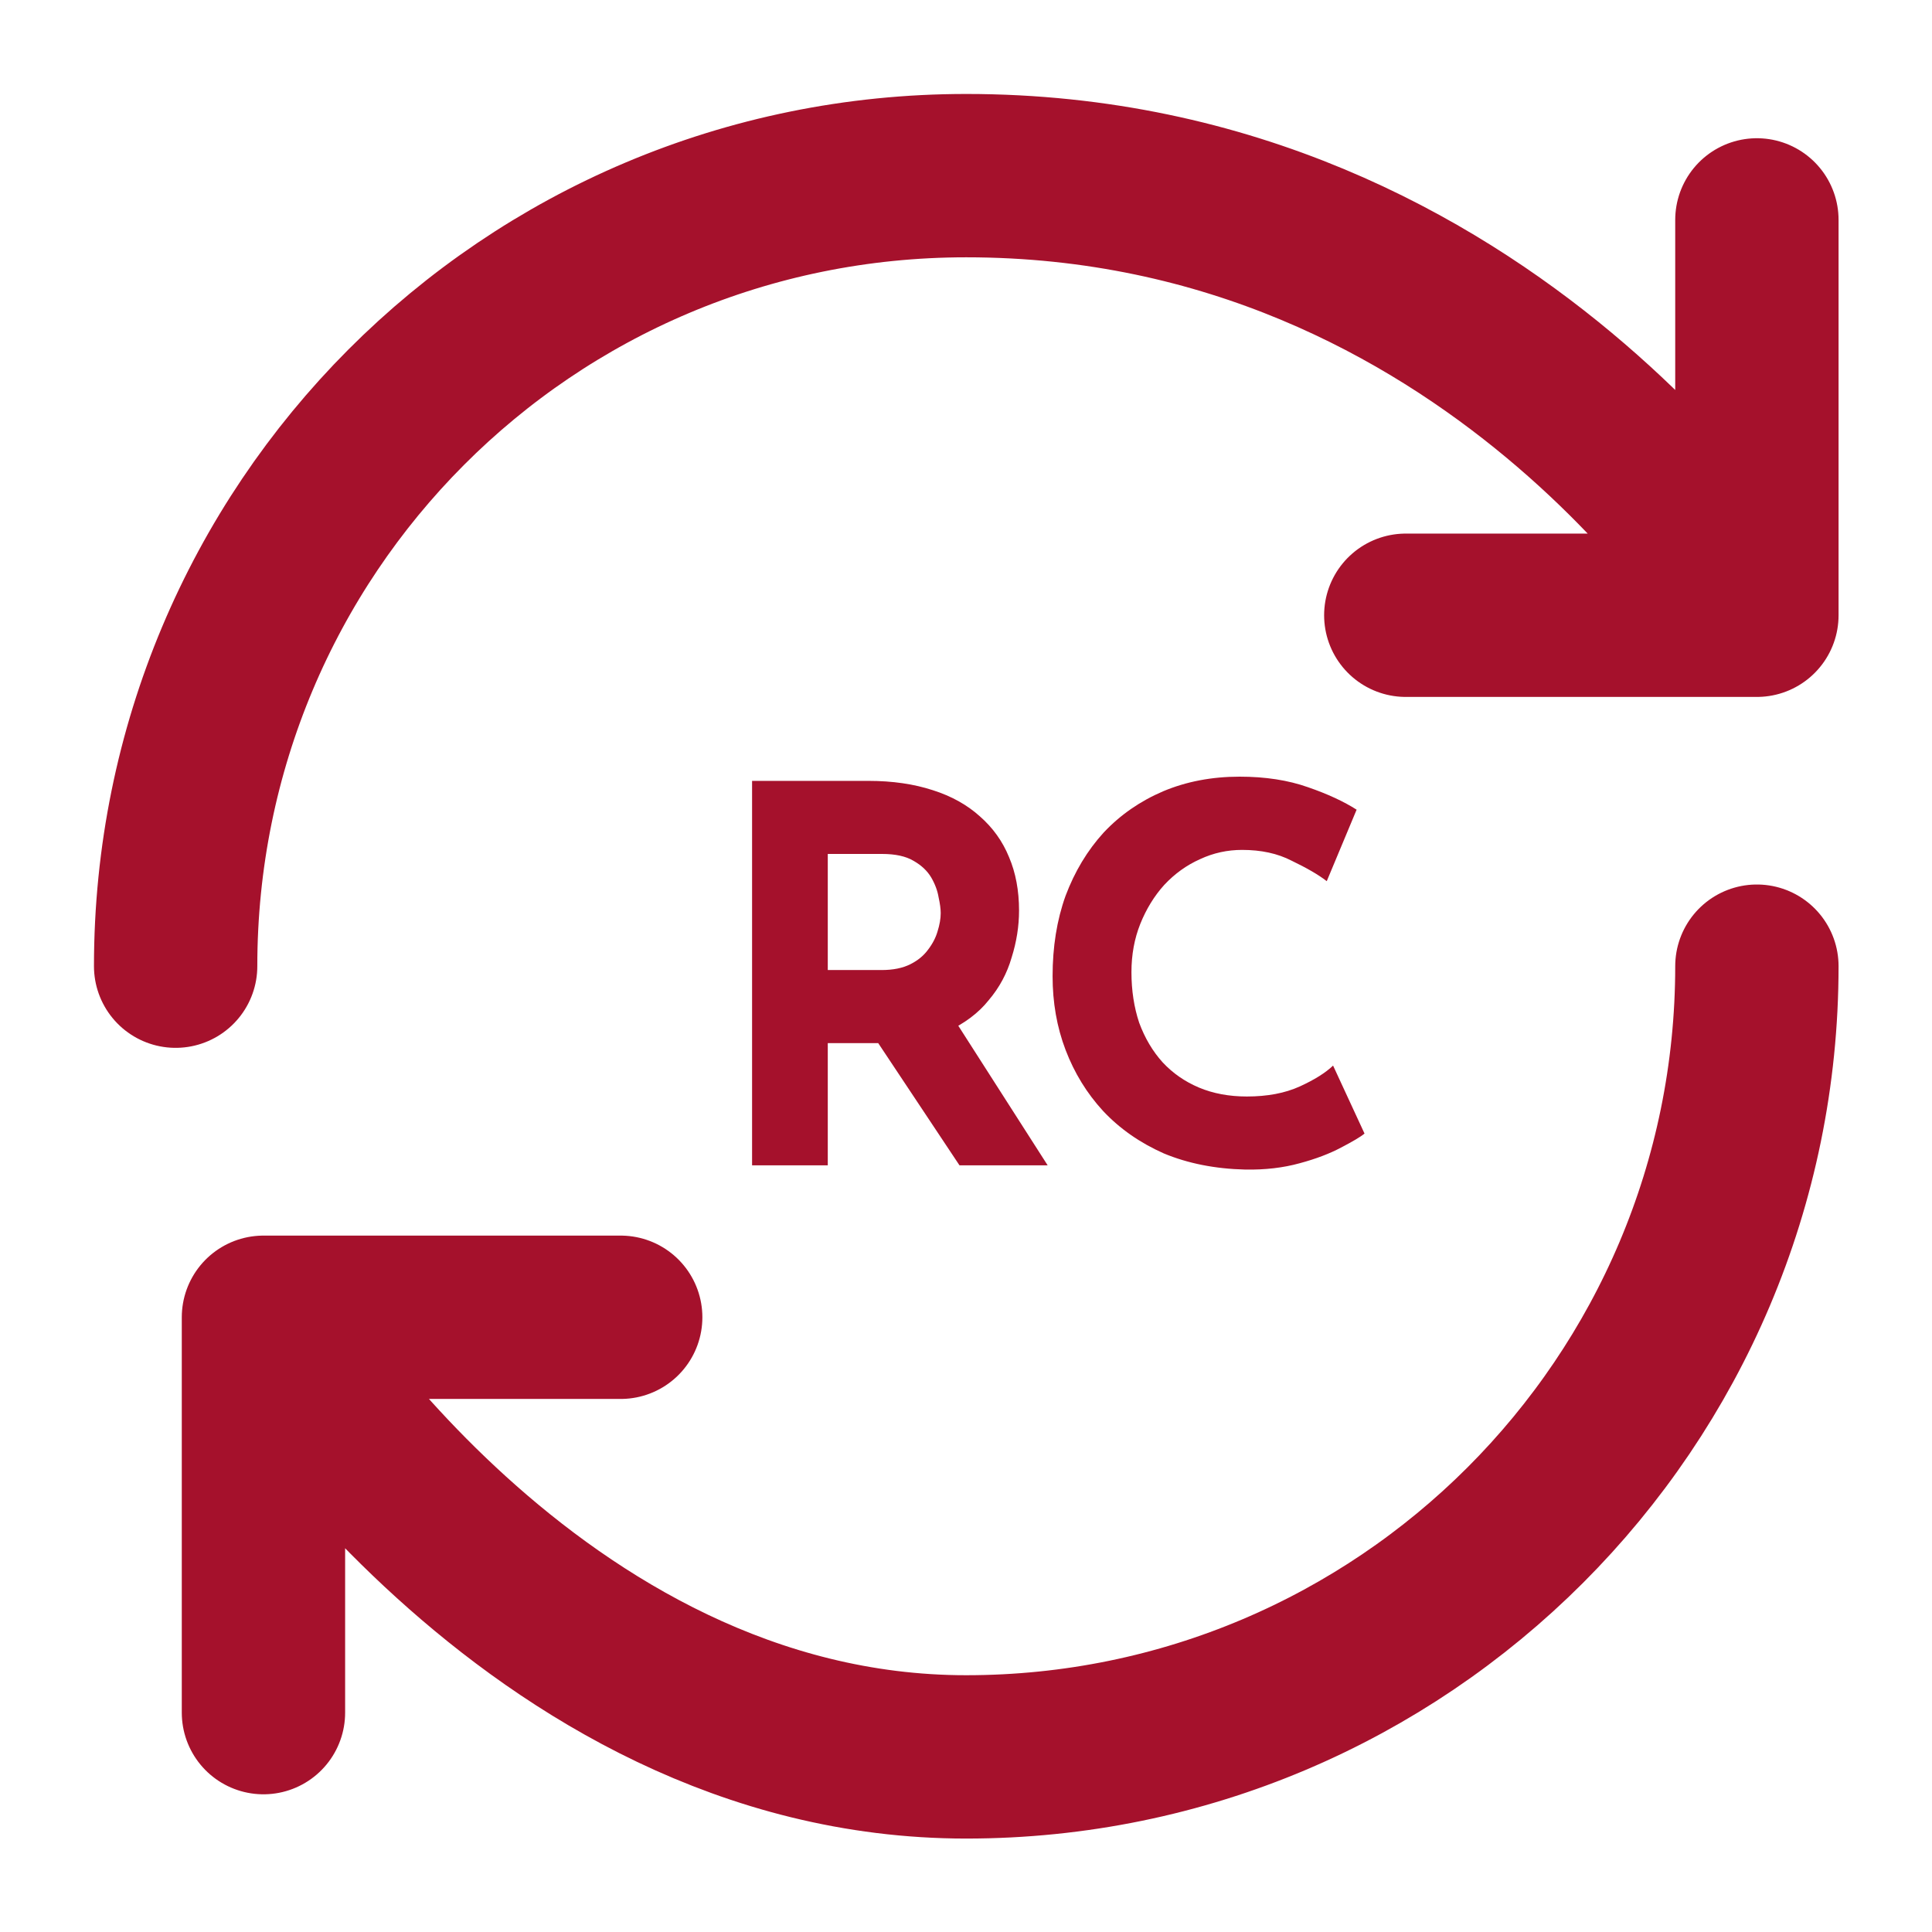
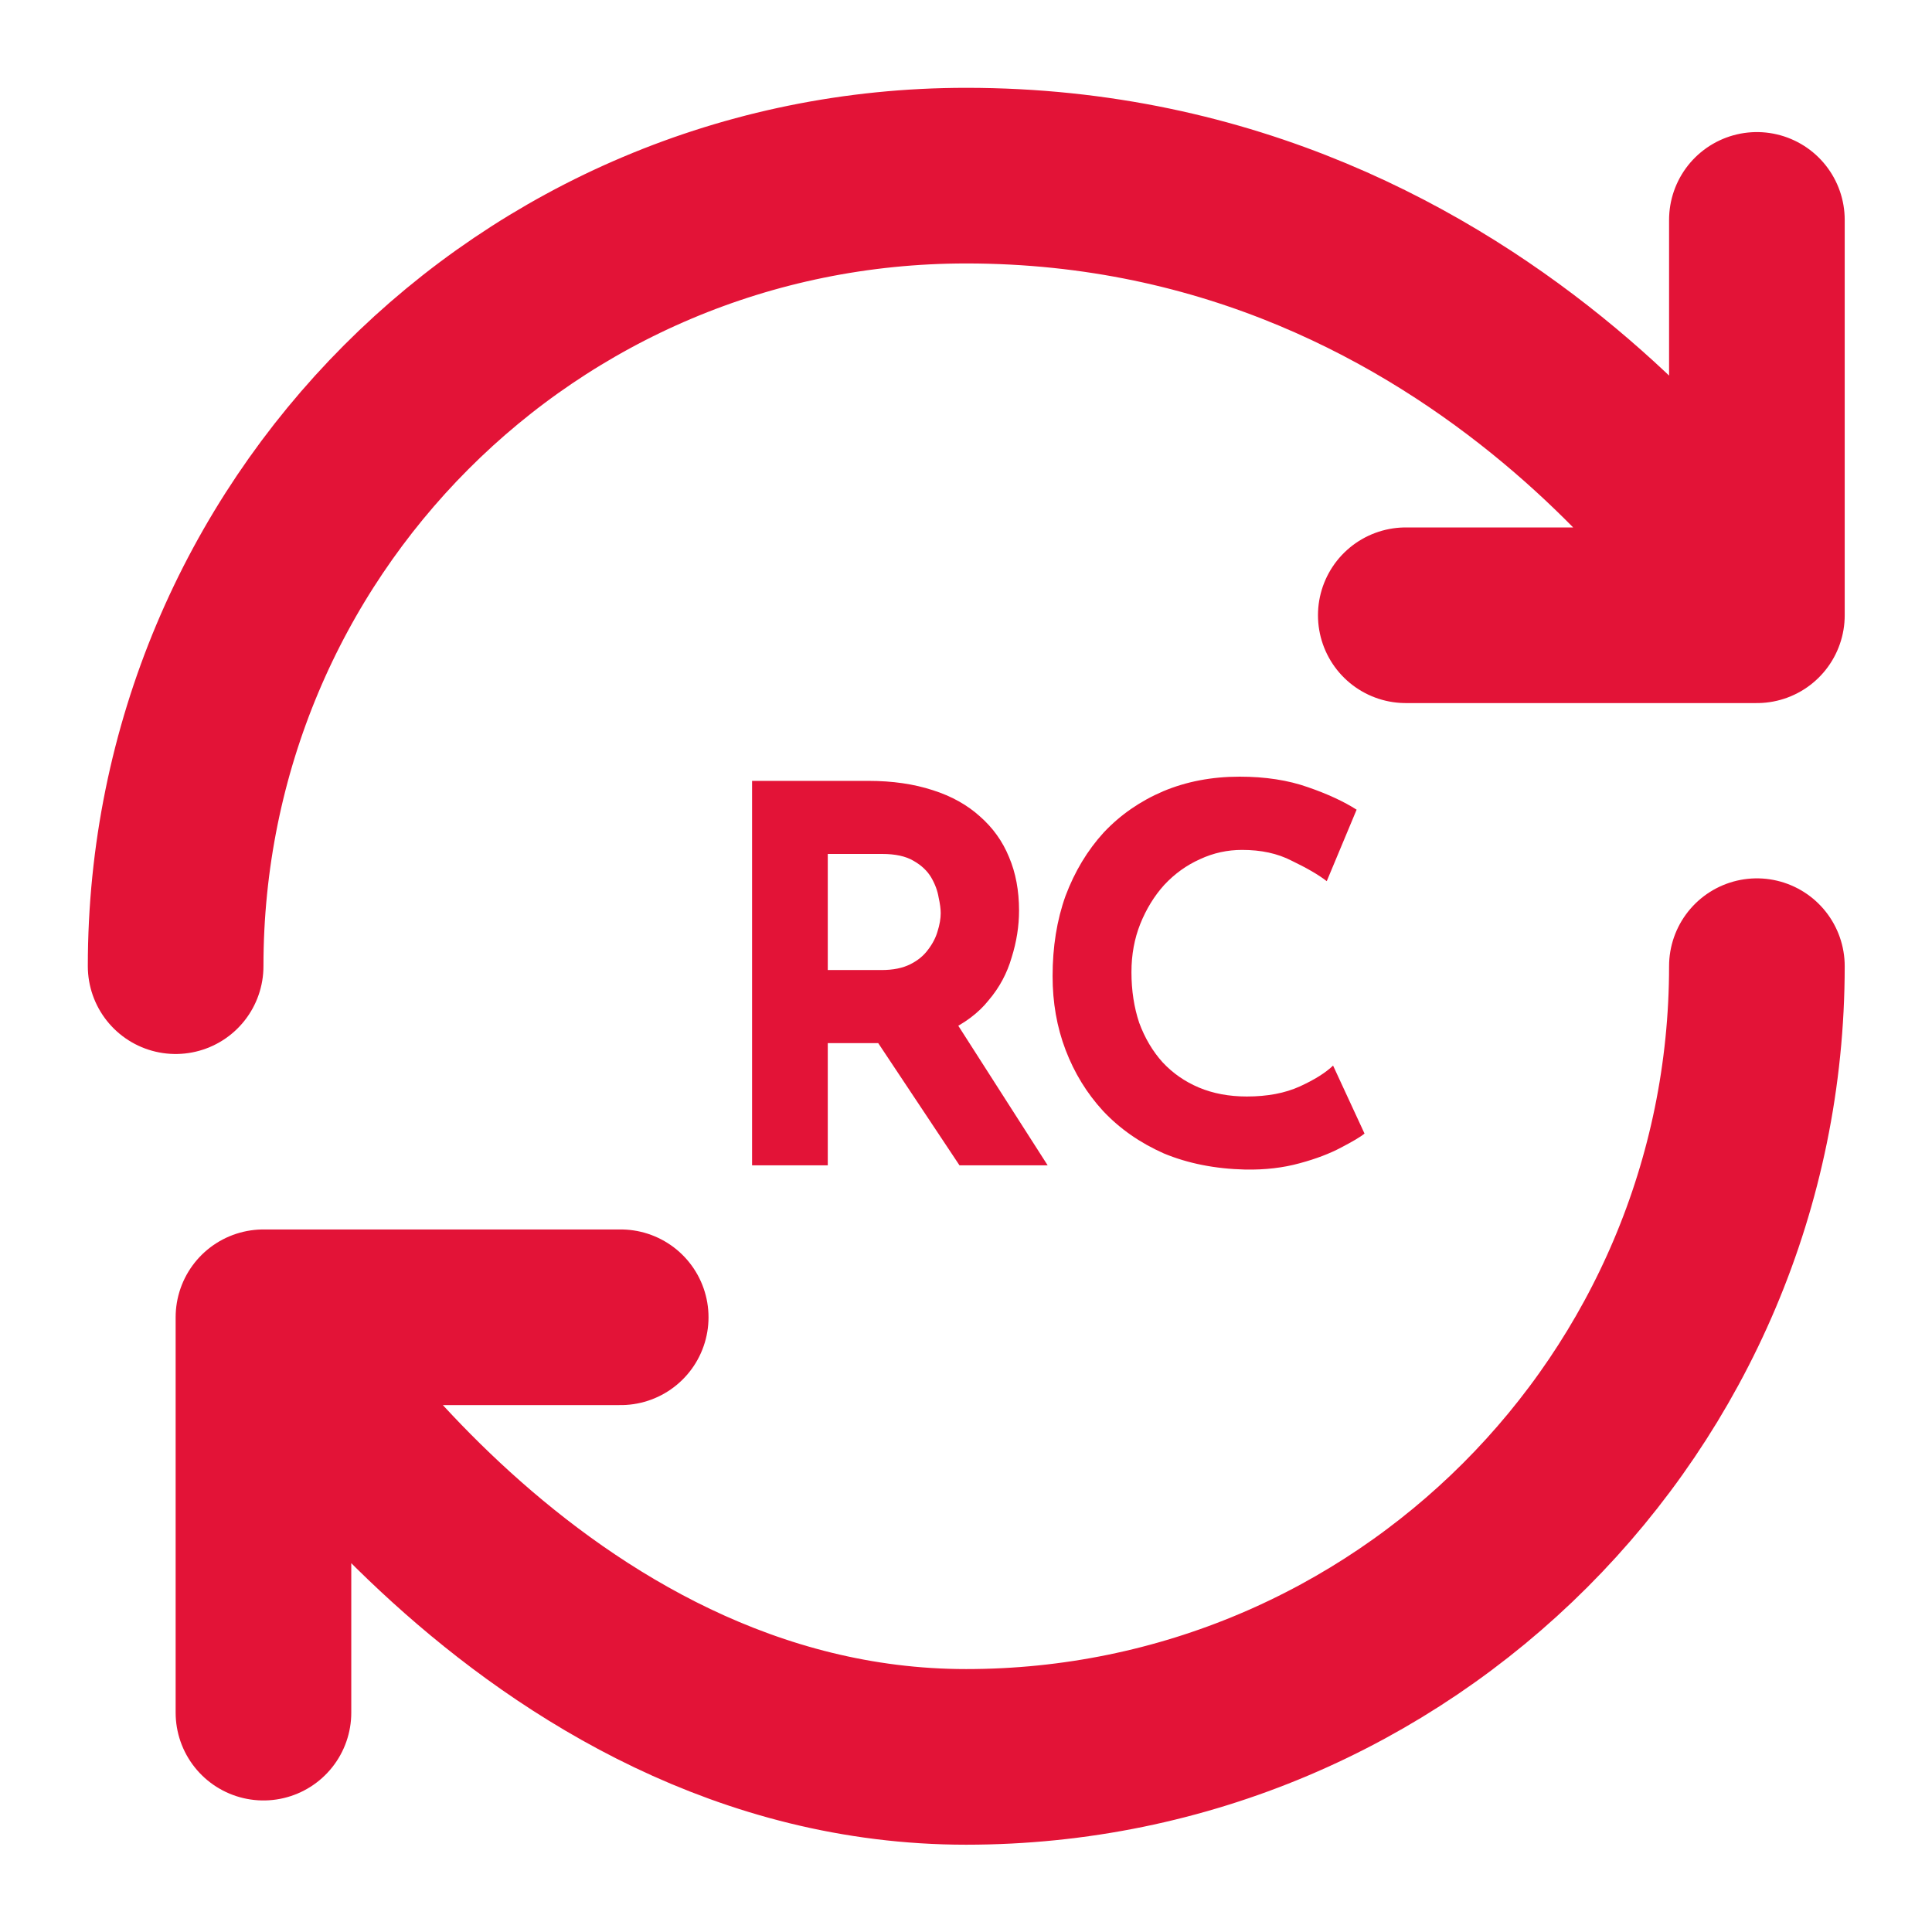
<svg xmlns="http://www.w3.org/2000/svg" width="11" height="11" viewBox="0 0 11 11" fill="none">
-   <path d="M10.003 5.501C10.003 7.986 7.986 10.003 5.501 10.003C3.017 10.003 1.5 7.5 1.5 7.5M1.5 7.5H3.534M1.5 7.5V9.751M1 5.501C1 3.017 2.999 1 5.501 1C8.504 1 10.003 3.503 10.003 3.503M10.003 3.503V1.252M10.003 3.503H8.004" stroke="#A5112C" stroke-width="0.93" stroke-linecap="round" stroke-linejoin="round" />
-   <path d="M4.945 4.446C5.082 4.446 5.204 4.464 5.311 4.499C5.418 4.533 5.507 4.583 5.579 4.648C5.652 4.712 5.708 4.789 5.745 4.88C5.783 4.969 5.802 5.071 5.802 5.184C5.802 5.273 5.788 5.362 5.76 5.451C5.734 5.541 5.691 5.622 5.629 5.695C5.57 5.769 5.49 5.828 5.391 5.874C5.292 5.917 5.169 5.939 5.022 5.939H4.713V6.635H4.282V4.446H4.945ZM5.019 5.523C5.085 5.523 5.139 5.512 5.183 5.49C5.227 5.468 5.26 5.44 5.284 5.407C5.31 5.373 5.328 5.338 5.338 5.303C5.35 5.265 5.356 5.23 5.356 5.199C5.356 5.175 5.352 5.145 5.344 5.109C5.338 5.072 5.324 5.034 5.302 4.996C5.28 4.959 5.247 4.927 5.201 4.901C5.157 4.875 5.098 4.862 5.022 4.862H4.713V5.523H5.019ZM5.424 5.79L5.965 6.635H5.463L4.909 5.802L5.424 5.79ZM7.769 6.454C7.745 6.474 7.7 6.5 7.635 6.534C7.571 6.568 7.493 6.598 7.4 6.623C7.306 6.649 7.203 6.661 7.09 6.659C6.918 6.655 6.763 6.624 6.626 6.567C6.491 6.507 6.376 6.427 6.281 6.326C6.188 6.225 6.117 6.109 6.067 5.978C6.017 5.847 5.993 5.707 5.993 5.558C5.993 5.392 6.017 5.239 6.067 5.1C6.119 4.962 6.191 4.842 6.284 4.74C6.379 4.639 6.492 4.561 6.623 4.505C6.754 4.45 6.899 4.422 7.058 4.422C7.204 4.422 7.334 4.442 7.447 4.482C7.56 4.521 7.652 4.564 7.724 4.61L7.554 5.017C7.505 4.979 7.438 4.941 7.355 4.901C7.274 4.859 7.18 4.839 7.072 4.839C6.989 4.839 6.909 4.856 6.832 4.892C6.756 4.926 6.689 4.974 6.629 5.038C6.572 5.101 6.526 5.176 6.492 5.261C6.459 5.344 6.442 5.435 6.442 5.535C6.442 5.64 6.457 5.736 6.486 5.823C6.518 5.91 6.563 5.986 6.62 6.049C6.678 6.111 6.746 6.158 6.826 6.192C6.907 6.226 6.998 6.243 7.099 6.243C7.216 6.243 7.316 6.224 7.4 6.186C7.483 6.148 7.546 6.109 7.59 6.067L7.769 6.454Z" fill="#A5112C" />
+   <path d="M10.003 5.501C10.003 7.986 7.986 10.003 5.501 10.003C3.017 10.003 1.5 7.5 1.5 7.5M1.5 7.5H3.534M1.5 7.5V9.751M1 5.501C1 3.017 2.999 1 5.501 1C8.504 1 10.003 3.503 10.003 3.503M10.003 3.503V1.252M10.003 3.503H8.004" stroke="#E31337" stroke-width="1" stroke-linecap="round" stroke-linejoin="round" />
+   <path d="M4.945 4.446C5.082 4.446 5.204 4.464 5.311 4.499C5.418 4.533 5.507 4.583 5.579 4.648C5.652 4.712 5.708 4.789 5.745 4.88C5.783 4.969 5.802 5.071 5.802 5.184C5.802 5.273 5.788 5.362 5.76 5.451C5.734 5.541 5.691 5.622 5.629 5.695C5.57 5.769 5.49 5.828 5.391 5.874C5.292 5.917 5.169 5.939 5.022 5.939H4.713V6.635H4.282V4.446H4.945ZM5.019 5.523C5.085 5.523 5.139 5.512 5.183 5.49C5.227 5.468 5.26 5.44 5.284 5.407C5.31 5.373 5.328 5.338 5.338 5.303C5.35 5.265 5.356 5.23 5.356 5.199C5.356 5.175 5.352 5.145 5.344 5.109C5.338 5.072 5.324 5.034 5.302 4.996C5.28 4.959 5.247 4.927 5.201 4.901C5.157 4.875 5.098 4.862 5.022 4.862H4.713V5.523H5.019ZM5.424 5.79L5.965 6.635H5.463L4.909 5.802L5.424 5.79ZM7.769 6.454C7.745 6.474 7.7 6.5 7.635 6.534C7.571 6.568 7.493 6.598 7.4 6.623C7.306 6.649 7.203 6.661 7.09 6.659C6.918 6.655 6.763 6.624 6.626 6.567C6.491 6.507 6.376 6.427 6.281 6.326C6.188 6.225 6.117 6.109 6.067 5.978C6.017 5.847 5.993 5.707 5.993 5.558C5.993 5.392 6.017 5.239 6.067 5.1C6.119 4.962 6.191 4.842 6.284 4.74C6.379 4.639 6.492 4.561 6.623 4.505C6.754 4.45 6.899 4.422 7.058 4.422C7.204 4.422 7.334 4.442 7.447 4.482C7.56 4.521 7.652 4.564 7.724 4.61L7.554 5.017C7.505 4.979 7.438 4.941 7.355 4.901C7.274 4.859 7.18 4.839 7.072 4.839C6.989 4.839 6.909 4.856 6.832 4.892C6.756 4.926 6.689 4.974 6.629 5.038C6.572 5.101 6.526 5.176 6.492 5.261C6.459 5.344 6.442 5.435 6.442 5.535C6.442 5.64 6.457 5.736 6.486 5.823C6.518 5.91 6.563 5.986 6.62 6.049C6.678 6.111 6.746 6.158 6.826 6.192C6.907 6.226 6.998 6.243 7.099 6.243C7.216 6.243 7.316 6.224 7.4 6.186C7.483 6.148 7.546 6.109 7.59 6.067L7.769 6.454Z" stroke-width="1" fill="#E31337" />
</svg>
